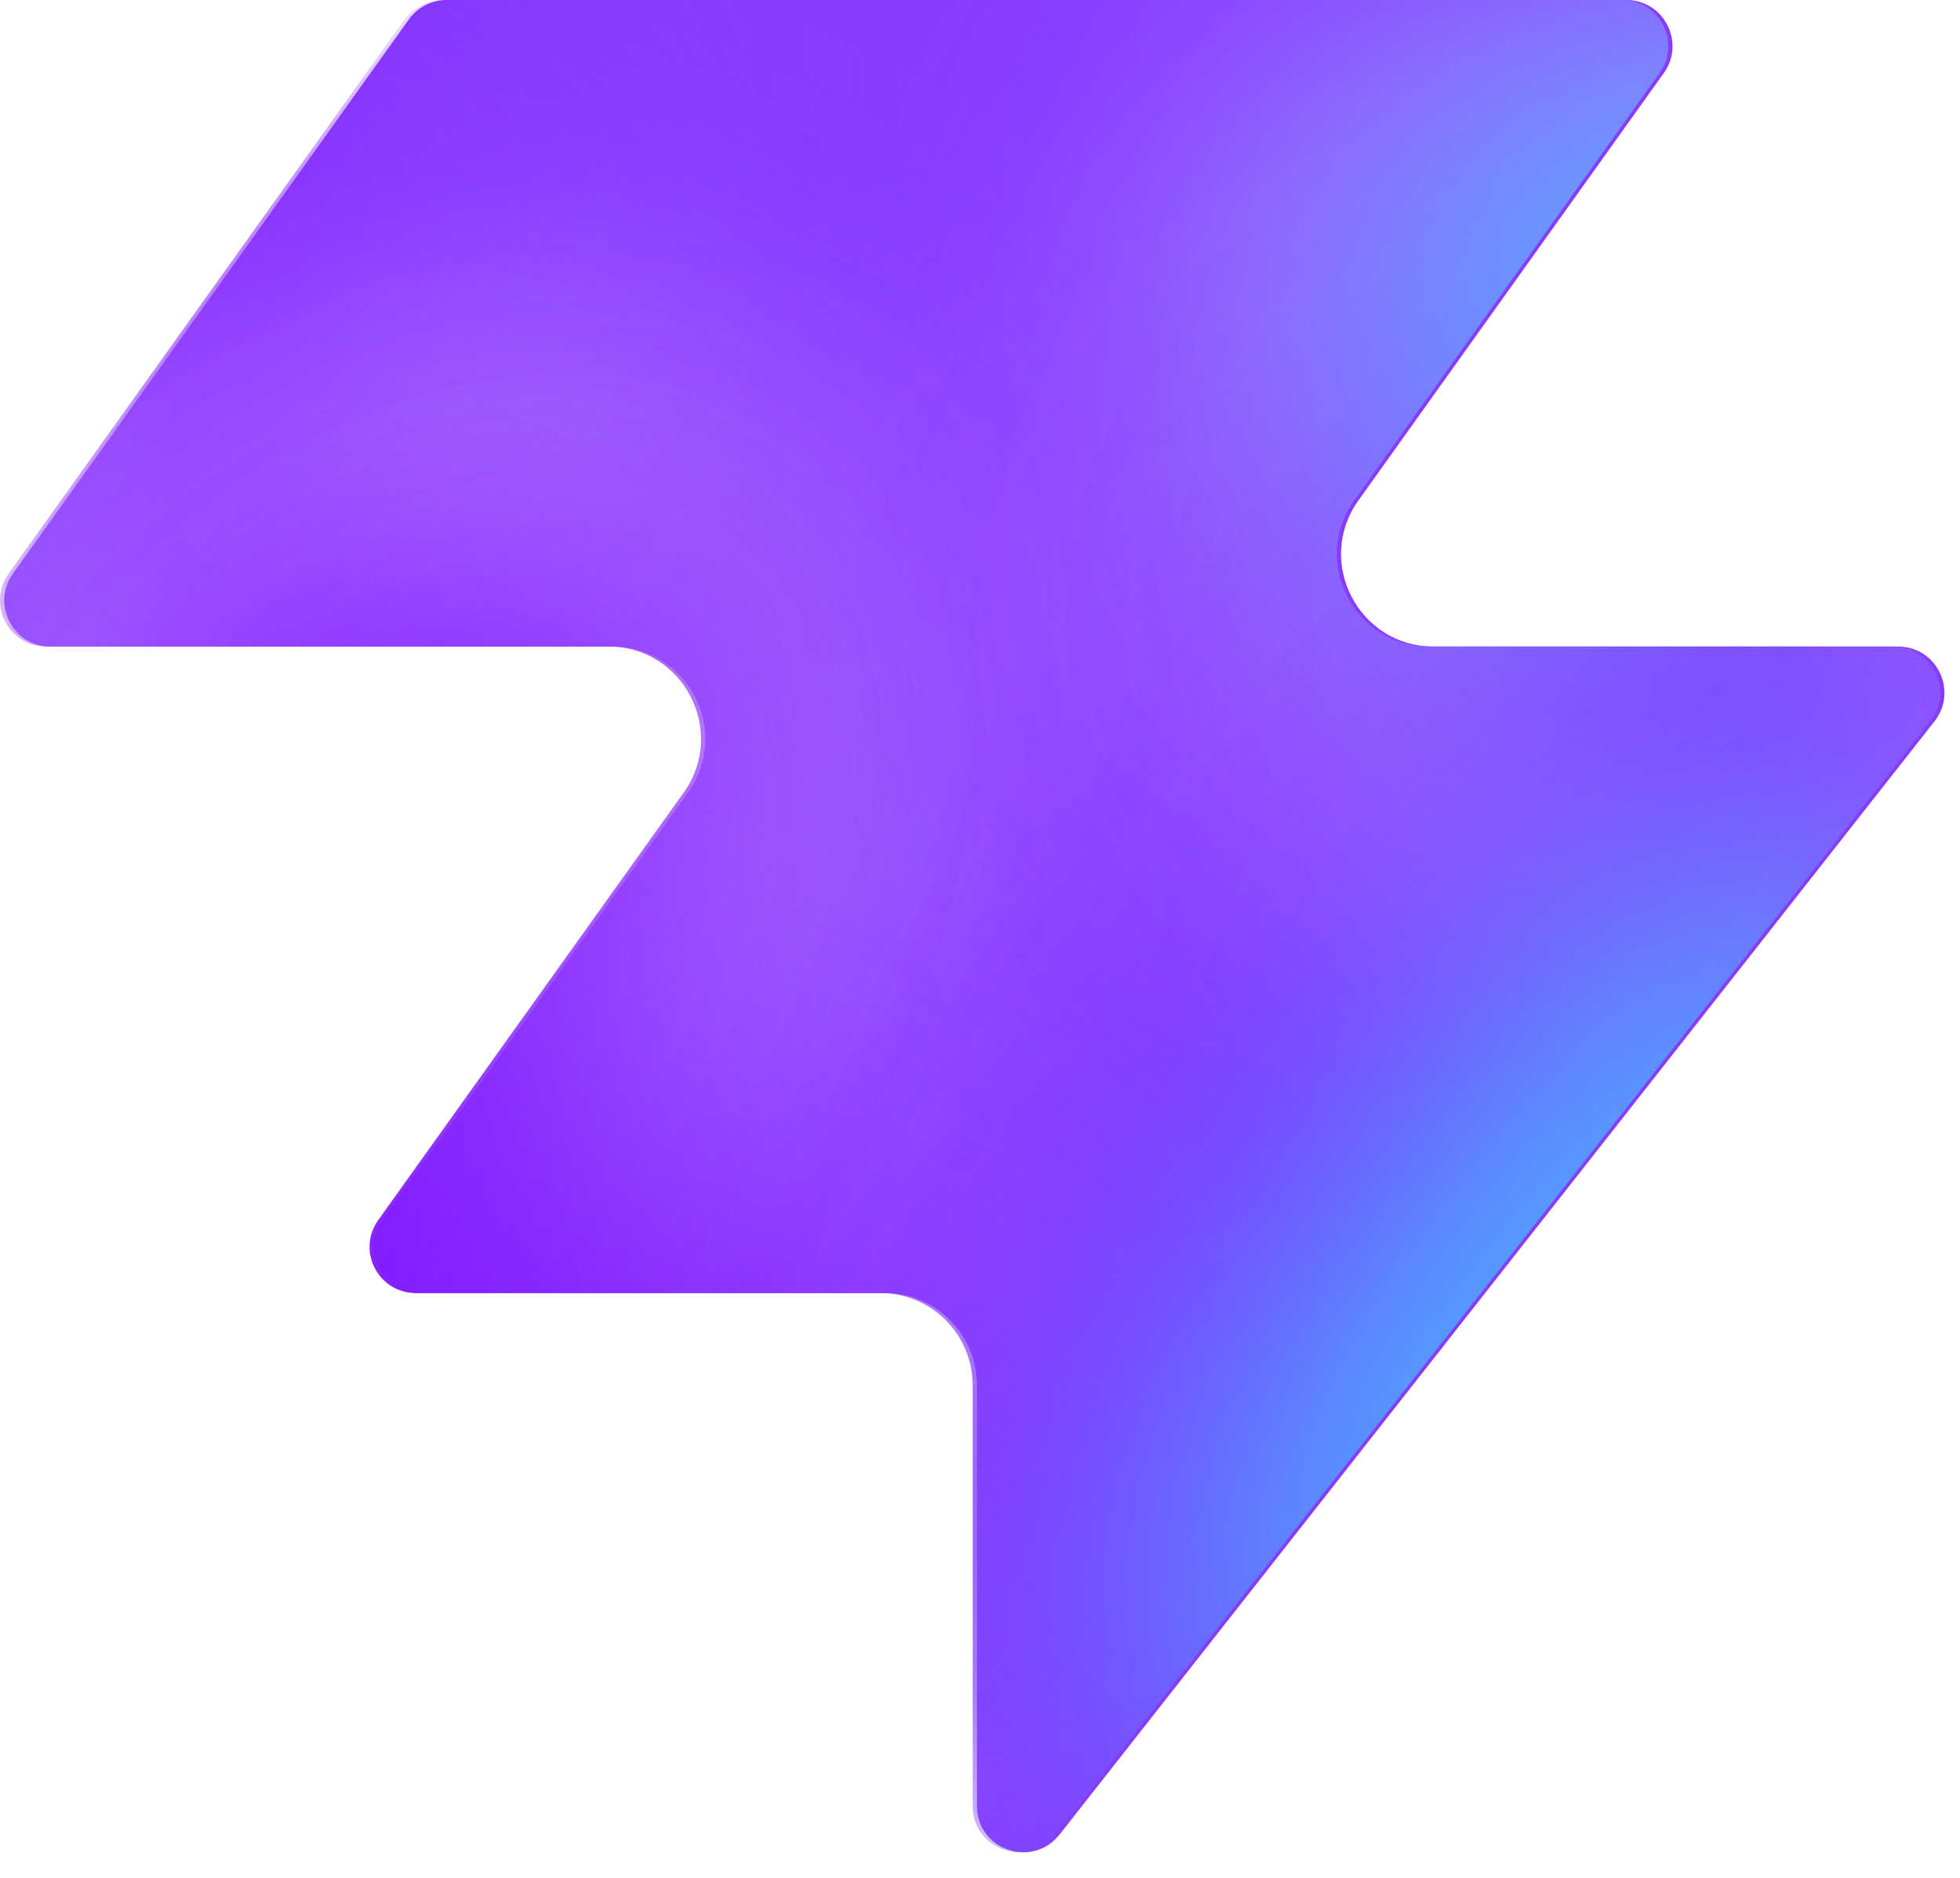
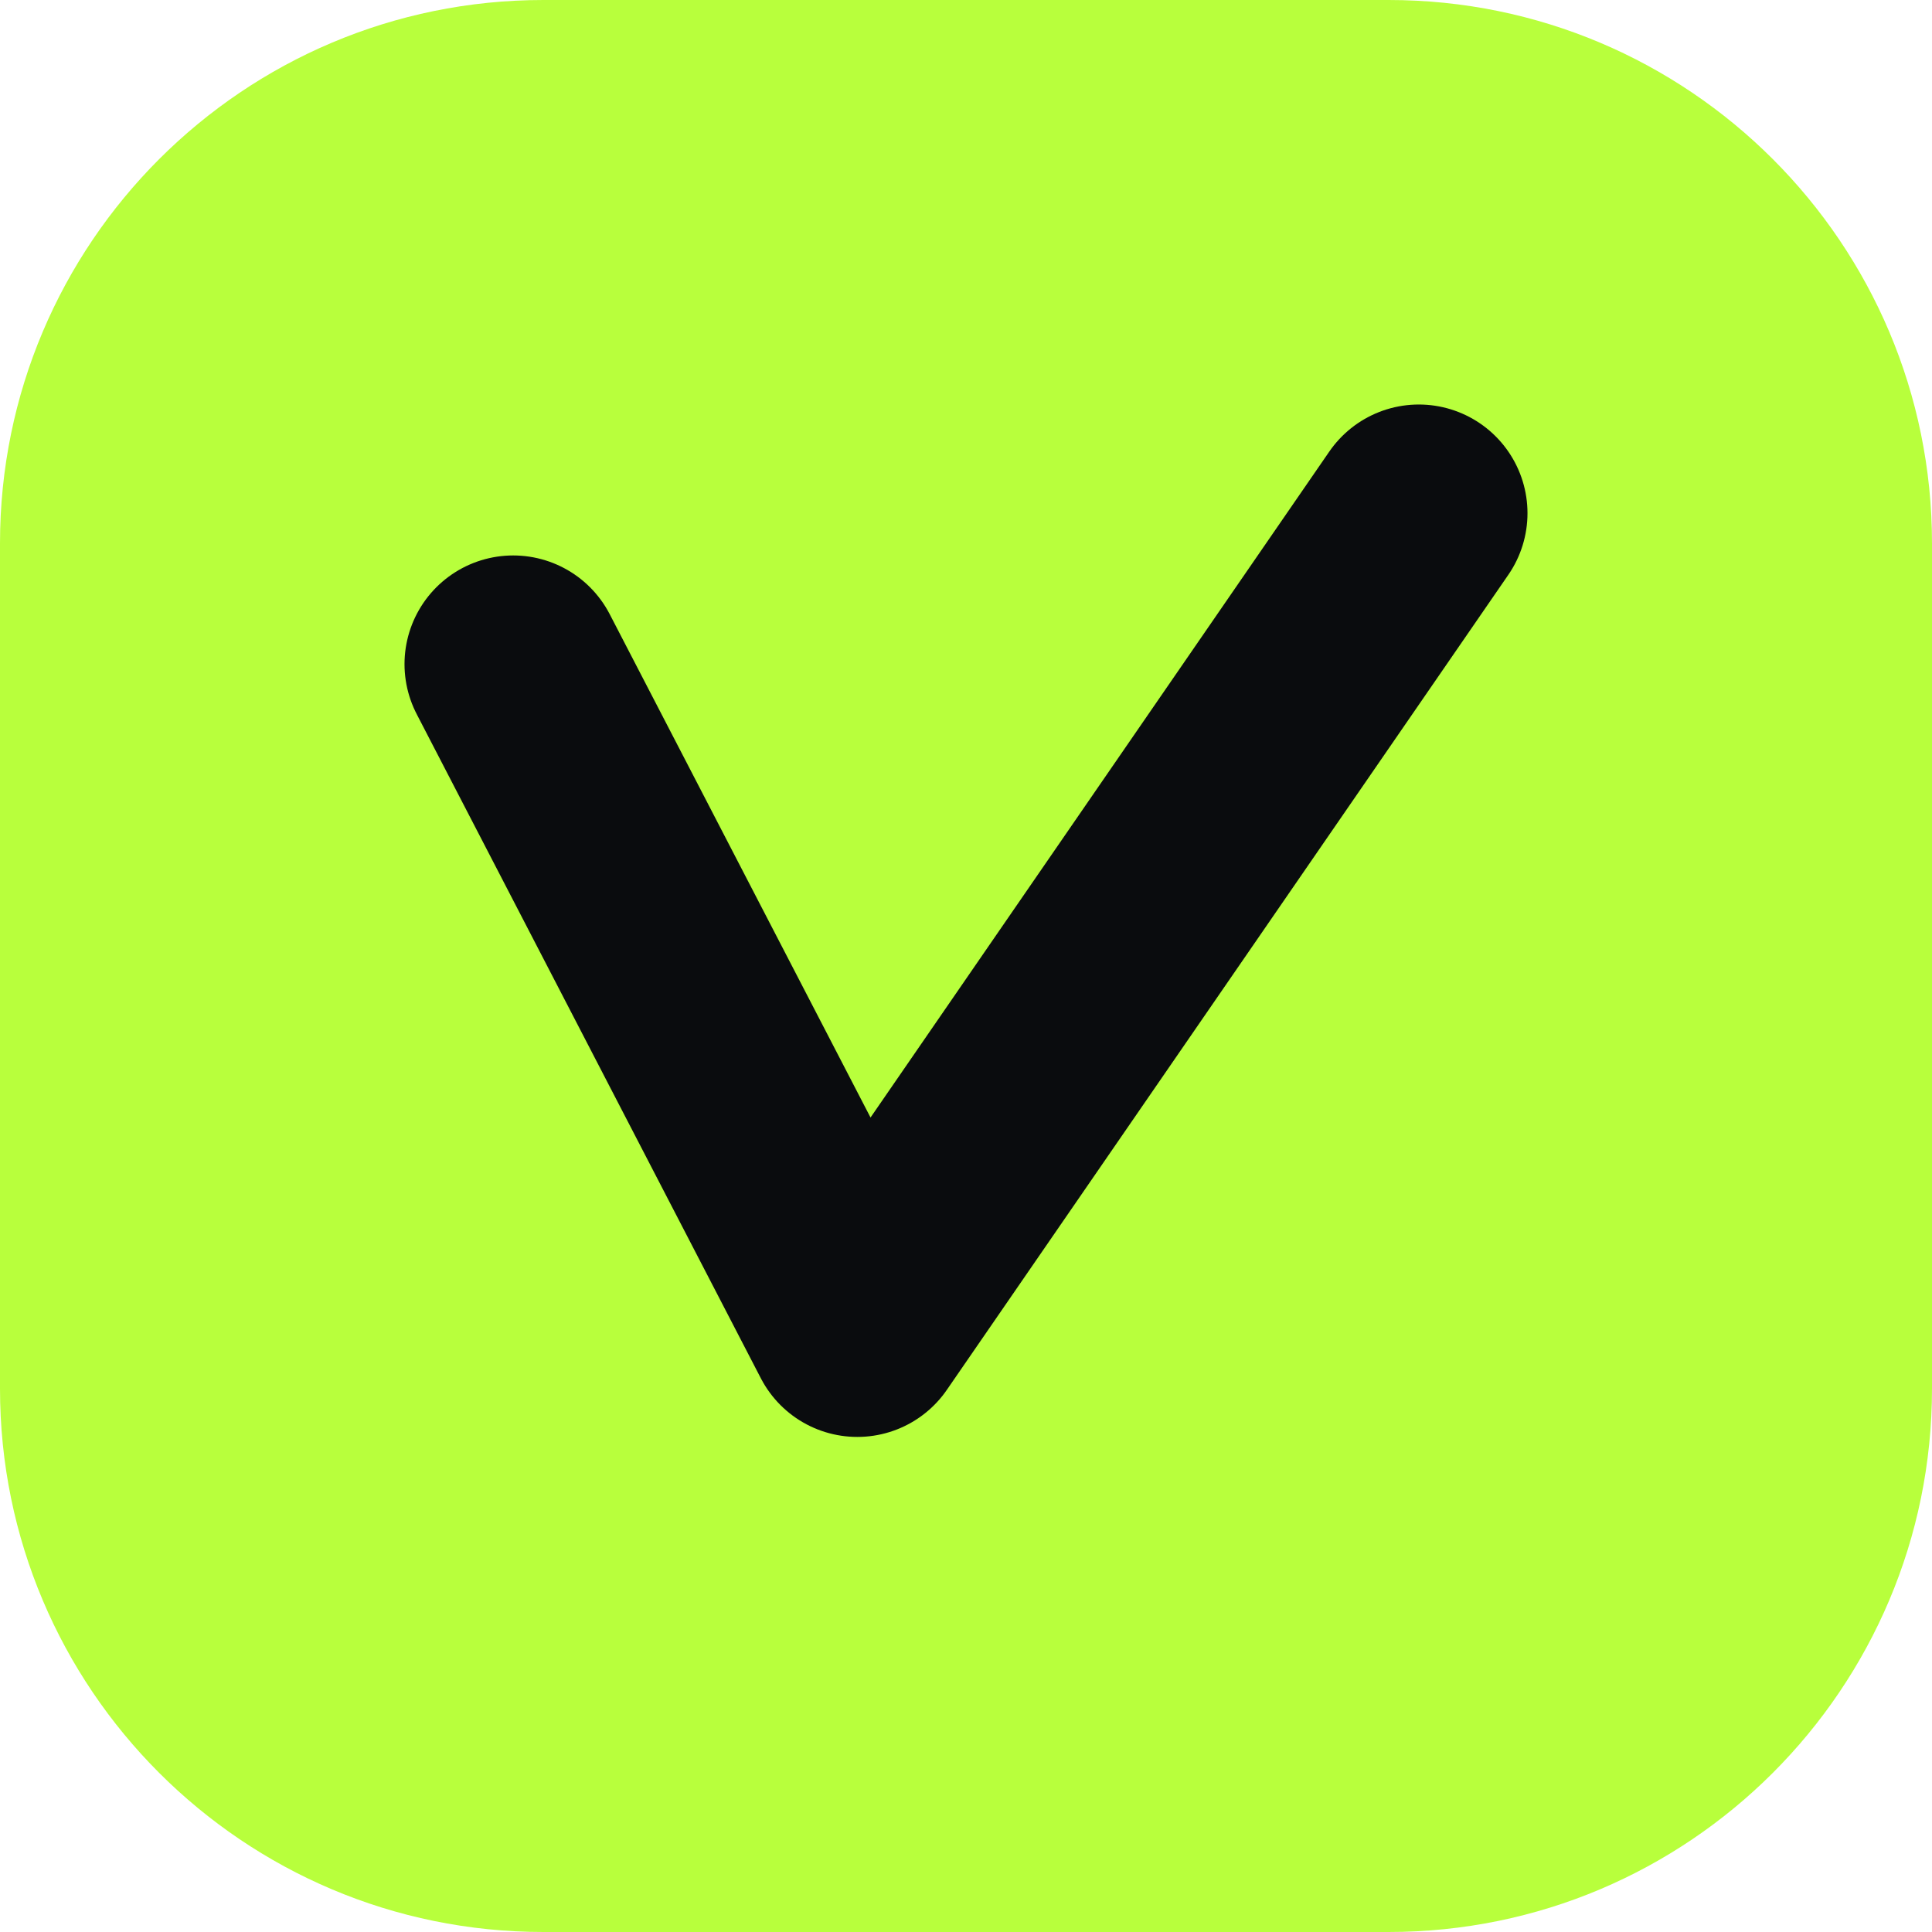
- <svg xmlns="http://www.w3.org/2000/svg" width="48" height="46" fill="none" viewBox="0 0 48 46">
-   <path fill="#863bff" d="M25.946 44.938c-.664.845-2.021.375-2.021-.698V33.937a2.26 2.26 0 0 0-2.262-2.262H10.287c-.92 0-1.456-1.04-.92-1.788l7.48-10.471c1.07-1.497 0-3.578-1.842-3.578H1.237c-.92 0-1.456-1.04-.92-1.788L10.013.474c.214-.297.556-.474.92-.474h28.894c.92 0 1.456 1.04.92 1.788l-7.48 10.471c-1.07 1.498 0 3.579 1.842 3.579h11.377c.943 0 1.473 1.088.89 1.83L25.947 44.94z" style="fill:#863bff;fill:color(display-p3 .525 .23 1);fill-opacity:1" />
-   <mask id="a" width="48" height="46" x="0" y="0" maskUnits="userSpaceOnUse" style="mask-type:alpha">
-     <path fill="#000" d="M25.842 44.938c-.664.844-2.021.375-2.021-.698V33.937a2.26 2.26 0 0 0-2.262-2.262H10.183c-.92 0-1.456-1.04-.92-1.788l7.48-10.471c1.07-1.498 0-3.579-1.842-3.579H1.133c-.92 0-1.456-1.04-.92-1.787L9.91.473c.214-.297.556-.474.92-.474h28.894c.92 0 1.456 1.04.92 1.788l-7.48 10.471c-1.07 1.498 0 3.578 1.842 3.578h11.377c.943 0 1.473 1.088.89 1.832L25.843 44.94z" style="fill:#000;fill-opacity:1" />
-   </mask>
-   <g mask="url(#a)">
-     <g filter="url(#b)">
-       <ellipse cx="5.508" cy="14.704" fill="#ede6ff" rx="5.508" ry="14.704" style="fill:#ede6ff;fill:color(display-p3 .927 .903 1);fill-opacity:1" transform="matrix(.00324 1 1 -.00324 -4.47 31.516)" />
-     </g>
-     <g filter="url(#c)">
-       <ellipse cx="10.399" cy="29.851" fill="#ede6ff" rx="10.399" ry="29.851" style="fill:#ede6ff;fill:color(display-p3 .927 .903 1);fill-opacity:1" transform="matrix(.00324 1 1 -.00324 -39.328 7.883)" />
-     </g>
-     <g filter="url(#d)">
-       <ellipse cx="5.508" cy="30.487" fill="#7e14ff" rx="5.508" ry="30.487" style="fill:#7e14ff;fill:color(display-p3 .492 .077 1);fill-opacity:1" transform="rotate(89.814 -25.913 -14.639)scale(1 -1)" />
-     </g>
-     <g filter="url(#e)">
-       <ellipse cx="5.508" cy="30.599" fill="#7e14ff" rx="5.508" ry="30.599" style="fill:#7e14ff;fill:color(display-p3 .492 .077 1);fill-opacity:1" transform="rotate(89.814 -32.644 -3.334)scale(1 -1)" />
-     </g>
-     <g filter="url(#f)">
-       <ellipse cx="5.508" cy="30.599" fill="#7e14ff" rx="5.508" ry="30.599" style="fill:#7e14ff;fill:color(display-p3 .492 .077 1);fill-opacity:1" transform="matrix(.00324 1 1 -.00324 -34.34 30.47)" />
-     </g>
-     <g filter="url(#g)">
-       <ellipse cx="14.072" cy="22.078" fill="#ede6ff" rx="14.072" ry="22.078" style="fill:#ede6ff;fill:color(display-p3 .927 .903 1);fill-opacity:1" transform="rotate(93.35 24.506 48.493)scale(-1 1)" />
-     </g>
-     <g filter="url(#h)">
-       <ellipse cx="3.47" cy="21.501" fill="#7e14ff" rx="3.47" ry="21.501" style="fill:#7e14ff;fill:color(display-p3 .492 .077 1);fill-opacity:1" transform="rotate(89.009 28.708 47.59)scale(-1 1)" />
-     </g>
-     <g filter="url(#i)">
-       <ellipse cx="3.47" cy="21.501" fill="#7e14ff" rx="3.47" ry="21.501" style="fill:#7e14ff;fill:color(display-p3 .492 .077 1);fill-opacity:1" transform="rotate(89.009 28.708 47.59)scale(-1 1)" />
-     </g>
-     <g filter="url(#j)">
-       <ellipse cx=".387" cy="8.972" fill="#7e14ff" rx="4.407" ry="29.108" style="fill:#7e14ff;fill:color(display-p3 .492 .077 1);fill-opacity:1" transform="rotate(39.51 .387 8.972)" />
-     </g>
-     <g filter="url(#k)">
-       <ellipse cx="47.523" cy="-6.092" fill="#7e14ff" rx="4.407" ry="29.108" style="fill:#7e14ff;fill:color(display-p3 .492 .077 1);fill-opacity:1" transform="rotate(37.892 47.523 -6.092)" />
-     </g>
-     <g filter="url(#l)">
-       <ellipse cx="41.412" cy="6.333" fill="#47bfff" rx="5.971" ry="9.665" style="fill:#47bfff;fill:color(display-p3 .28 .748 1);fill-opacity:1" transform="rotate(37.892 41.412 6.333)" />
-     </g>
-     <g filter="url(#m)">
-       <ellipse cx="-1.879" cy="38.332" fill="#7e14ff" rx="4.407" ry="29.108" style="fill:#7e14ff;fill:color(display-p3 .492 .077 1);fill-opacity:1" transform="rotate(37.892 -1.88 38.332)" />
-     </g>
-     <g filter="url(#n)">
-       <ellipse cx="-1.879" cy="38.332" fill="#7e14ff" rx="4.407" ry="29.108" style="fill:#7e14ff;fill:color(display-p3 .492 .077 1);fill-opacity:1" transform="rotate(37.892 -1.88 38.332)" />
-     </g>
-     <g filter="url(#o)">
-       <ellipse cx="35.651" cy="29.907" fill="#7e14ff" rx="4.407" ry="29.108" style="fill:#7e14ff;fill:color(display-p3 .492 .077 1);fill-opacity:1" transform="rotate(37.892 35.651 29.907)" />
-     </g>
-     <g filter="url(#p)">
-       <ellipse cx="38.418" cy="32.4" fill="#47bfff" rx="5.971" ry="15.297" style="fill:#47bfff;fill:color(display-p3 .28 .748 1);fill-opacity:1" transform="rotate(37.892 38.418 32.4)" />
-     </g>
-   </g>
-   <defs>
-     <filter id="b" width="60.045" height="41.654" x="-19.77" y="16.149" color-interpolation-filters="sRGB" filterUnits="userSpaceOnUse">
-       <feFlood flood-opacity="0" result="BackgroundImageFix" />
-       <feBlend in="SourceGraphic" in2="BackgroundImageFix" result="shape" />
-       <feGaussianBlur result="effect1_foregroundBlur_2002_17158" stdDeviation="7.659" />
-     </filter>
-     <filter id="c" width="90.34" height="51.437" x="-54.613" y="-7.533" color-interpolation-filters="sRGB" filterUnits="userSpaceOnUse">
-       <feFlood flood-opacity="0" result="BackgroundImageFix" />
-       <feBlend in="SourceGraphic" in2="BackgroundImageFix" result="shape" />
-       <feGaussianBlur result="effect1_foregroundBlur_2002_17158" stdDeviation="7.659" />
-     </filter>
-     <filter id="d" width="79.355" height="29.4" x="-49.64" y="2.03" color-interpolation-filters="sRGB" filterUnits="userSpaceOnUse">
-       <feFlood flood-opacity="0" result="BackgroundImageFix" />
-       <feBlend in="SourceGraphic" in2="BackgroundImageFix" result="shape" />
-       <feGaussianBlur result="effect1_foregroundBlur_2002_17158" stdDeviation="4.596" />
-     </filter>
-     <filter id="e" width="79.579" height="29.4" x="-45.045" y="20.029" color-interpolation-filters="sRGB" filterUnits="userSpaceOnUse">
-       <feFlood flood-opacity="0" result="BackgroundImageFix" />
-       <feBlend in="SourceGraphic" in2="BackgroundImageFix" result="shape" />
-       <feGaussianBlur result="effect1_foregroundBlur_2002_17158" stdDeviation="4.596" />
-     </filter>
-     <filter id="f" width="79.579" height="29.4" x="-43.513" y="21.178" color-interpolation-filters="sRGB" filterUnits="userSpaceOnUse">
-       <feFlood flood-opacity="0" result="BackgroundImageFix" />
-       <feBlend in="SourceGraphic" in2="BackgroundImageFix" result="shape" />
-       <feGaussianBlur result="effect1_foregroundBlur_2002_17158" stdDeviation="4.596" />
-     </filter>
-     <filter id="g" width="74.749" height="58.852" x="15.756" y="-17.901" color-interpolation-filters="sRGB" filterUnits="userSpaceOnUse">
-       <feFlood flood-opacity="0" result="BackgroundImageFix" />
-       <feBlend in="SourceGraphic" in2="BackgroundImageFix" result="shape" />
-       <feGaussianBlur result="effect1_foregroundBlur_2002_17158" stdDeviation="7.659" />
-     </filter>
-     <filter id="h" width="61.377" height="25.362" x="23.548" y="2.284" color-interpolation-filters="sRGB" filterUnits="userSpaceOnUse">
-       <feFlood flood-opacity="0" result="BackgroundImageFix" />
-       <feBlend in="SourceGraphic" in2="BackgroundImageFix" result="shape" />
-       <feGaussianBlur result="effect1_foregroundBlur_2002_17158" stdDeviation="4.596" />
-     </filter>
-     <filter id="i" width="61.377" height="25.362" x="23.548" y="2.284" color-interpolation-filters="sRGB" filterUnits="userSpaceOnUse">
-       <feFlood flood-opacity="0" result="BackgroundImageFix" />
-       <feBlend in="SourceGraphic" in2="BackgroundImageFix" result="shape" />
-       <feGaussianBlur result="effect1_foregroundBlur_2002_17158" stdDeviation="4.596" />
-     </filter>
-     <filter id="j" width="56.045" height="63.649" x="-27.636" y="-22.853" color-interpolation-filters="sRGB" filterUnits="userSpaceOnUse">
-       <feFlood flood-opacity="0" result="BackgroundImageFix" />
-       <feBlend in="SourceGraphic" in2="BackgroundImageFix" result="shape" />
-       <feGaussianBlur result="effect1_foregroundBlur_2002_17158" stdDeviation="4.596" />
-     </filter>
-     <filter id="k" width="54.814" height="64.646" x="20.116" y="-38.415" color-interpolation-filters="sRGB" filterUnits="userSpaceOnUse">
-       <feFlood flood-opacity="0" result="BackgroundImageFix" />
-       <feBlend in="SourceGraphic" in2="BackgroundImageFix" result="shape" />
-       <feGaussianBlur result="effect1_foregroundBlur_2002_17158" stdDeviation="4.596" />
-     </filter>
-     <filter id="l" width="33.541" height="35.313" x="24.641" y="-11.323" color-interpolation-filters="sRGB" filterUnits="userSpaceOnUse">
-       <feFlood flood-opacity="0" result="BackgroundImageFix" />
-       <feBlend in="SourceGraphic" in2="BackgroundImageFix" result="shape" />
-       <feGaussianBlur result="effect1_foregroundBlur_2002_17158" stdDeviation="4.596" />
-     </filter>
-     <filter id="m" width="54.814" height="64.646" x="-29.286" y="6.009" color-interpolation-filters="sRGB" filterUnits="userSpaceOnUse">
-       <feFlood flood-opacity="0" result="BackgroundImageFix" />
-       <feBlend in="SourceGraphic" in2="BackgroundImageFix" result="shape" />
-       <feGaussianBlur result="effect1_foregroundBlur_2002_17158" stdDeviation="4.596" />
-     </filter>
-     <filter id="n" width="54.814" height="64.646" x="-29.286" y="6.009" color-interpolation-filters="sRGB" filterUnits="userSpaceOnUse">
-       <feFlood flood-opacity="0" result="BackgroundImageFix" />
-       <feBlend in="SourceGraphic" in2="BackgroundImageFix" result="shape" />
-       <feGaussianBlur result="effect1_foregroundBlur_2002_17158" stdDeviation="4.596" />
-     </filter>
-     <filter id="o" width="54.814" height="64.646" x="8.244" y="-2.416" color-interpolation-filters="sRGB" filterUnits="userSpaceOnUse">
-       <feFlood flood-opacity="0" result="BackgroundImageFix" />
-       <feBlend in="SourceGraphic" in2="BackgroundImageFix" result="shape" />
-       <feGaussianBlur result="effect1_foregroundBlur_2002_17158" stdDeviation="4.596" />
-     </filter>
-     <filter id="p" width="39.409" height="43.623" x="18.713" y="10.588" color-interpolation-filters="sRGB" filterUnits="userSpaceOnUse">
-       <feFlood flood-opacity="0" result="BackgroundImageFix" />
-       <feBlend in="SourceGraphic" in2="BackgroundImageFix" result="shape" />
-       <feGaussianBlur result="effect1_foregroundBlur_2002_17158" stdDeviation="4.596" />
-     </filter>
-   </defs>
+ <svg xmlns="http://www.w3.org/2000/svg" viewBox="0 0 32 32">
+   <rect width="32" height="32" rx="9" fill="#b8ff3c" />
+   <path d="M8.5 11 L14.2 22 L23.5 8.5" fill="none" stroke="#0a0c0e" stroke-width="3.6" stroke-linecap="round" stroke-linejoin="round" />
</svg>
